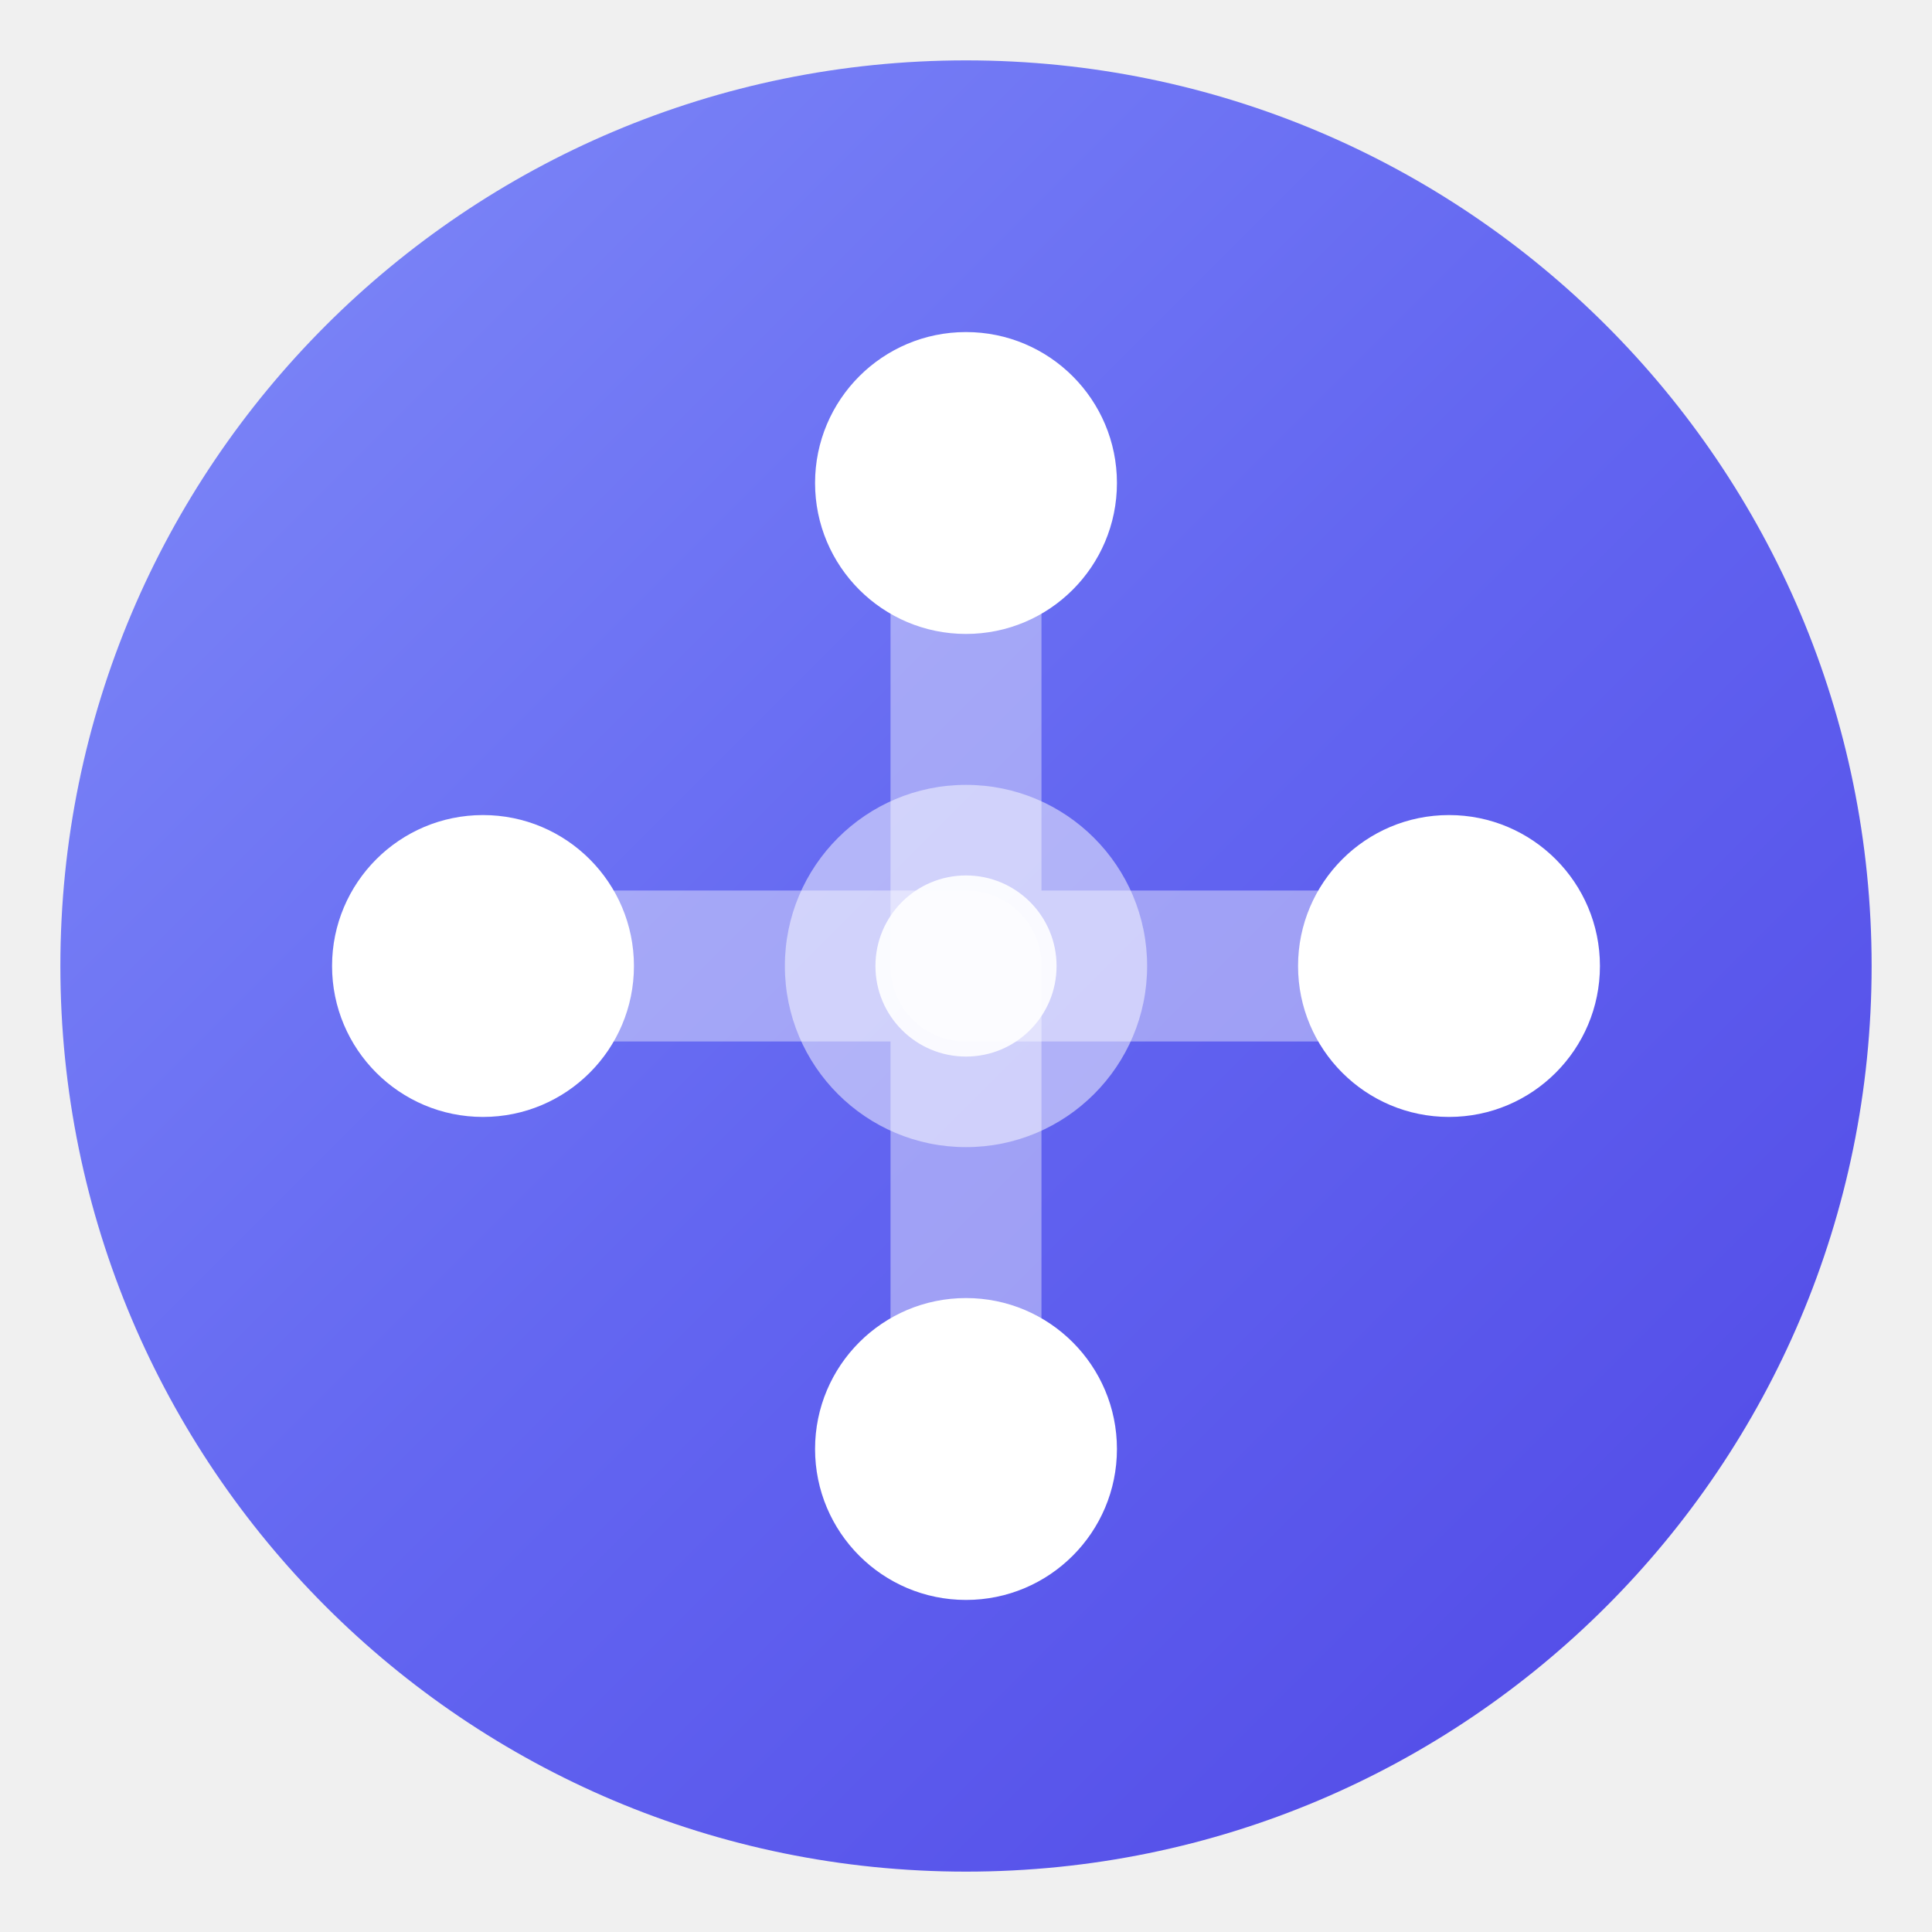
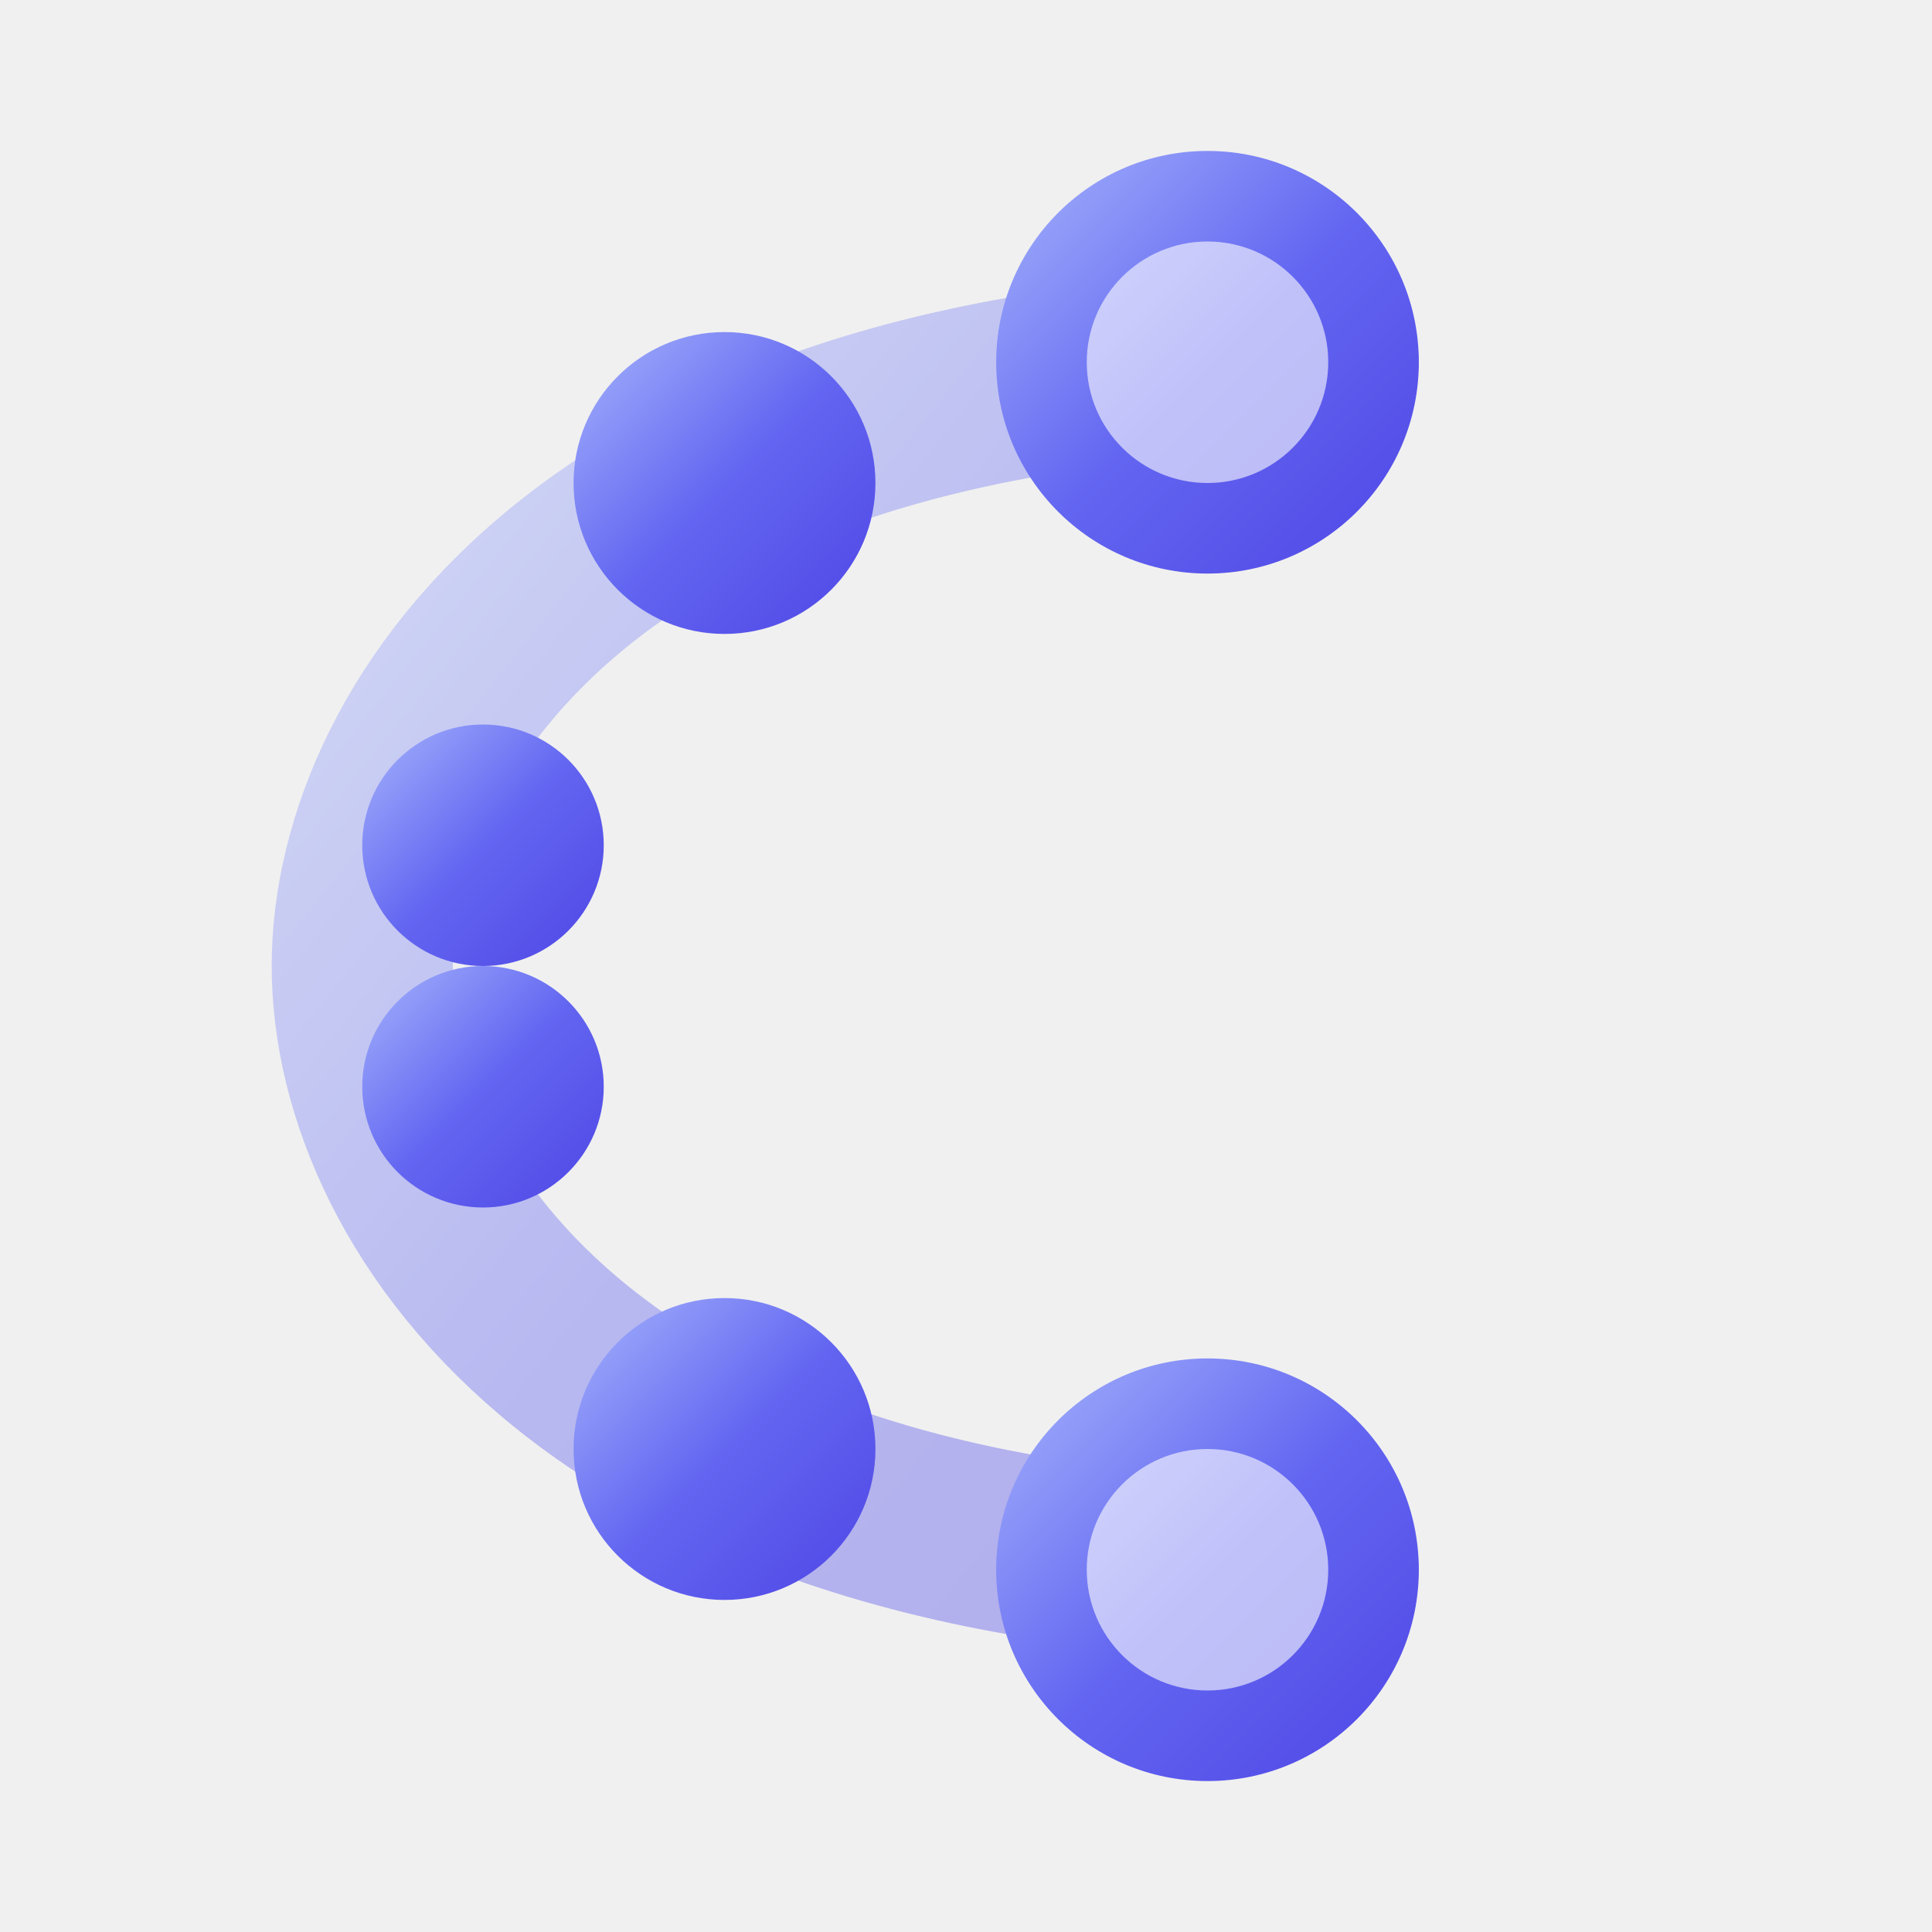
- <svg xmlns="http://www.w3.org/2000/svg" width="16" height="16" viewBox="0 0 16 16" fill="none">
+ <svg xmlns="http://www.w3.org/2000/svg" width="32" height="32" viewBox="0 0 32 32" fill="none">
  <defs>
-     <linearGradient id="favicon-gradient" x1="0%" y1="0%" x2="100%" y2="100%">
-       <stop offset="0%" stop-color="#818CF8" />
+     <linearGradient id="c-gradient" x1="0%" y1="0%" x2="100%" y2="100%">
+       <stop offset="0%" stop-color="#A5B4FC" />
      <stop offset="50%" stop-color="#6366F1" />
      <stop offset="100%" stop-color="#4F46E5" />
    </linearGradient>
  </defs>
-   <circle cx="8" cy="8" r="7.5" fill="url(#favicon-gradient)" />
-   <path d="M8 4 L8 8 L12 8" stroke="white" stroke-width="1.25" stroke-linecap="round" stroke-linejoin="round" opacity="0.4" />
-   <path d="M4 8 L8 8 L8 12" stroke="white" stroke-width="1.25" stroke-linecap="round" stroke-linejoin="round" opacity="0.4" />
-   <circle cx="8" cy="4" r="1.25" fill="white" />
-   <circle cx="12" cy="8" r="1.25" fill="white" />
-   <circle cx="8" cy="8" r="1.5" fill="white" opacity="0.5" />
-   <circle cx="4" cy="8" r="1.25" fill="white" />
-   <circle cx="8" cy="12" r="1.25" fill="white" />
-   <circle cx="8" cy="8" r="0.75" fill="white" opacity="0.9" />
+   <path d="M22 6 C10 6 6 12 6 16 C6 20 10 26 22 26" stroke="url(#c-gradient)" stroke-width="3" stroke-linecap="round" fill="none" opacity="0.4" />
+   <circle cx="20" cy="6" r="3.5" fill="url(#c-gradient)" />
+   <circle cx="12" cy="8" r="2.5" fill="url(#c-gradient)" />
+   <circle cx="8" cy="14" r="2" fill="url(#c-gradient)" />
+   <circle cx="8" cy="18" r="2" fill="url(#c-gradient)" />
+   <circle cx="12" cy="24" r="2.5" fill="url(#c-gradient)" />
+   <circle cx="20" cy="26" r="3.5" fill="url(#c-gradient)" />
+   <circle cx="20" cy="6" r="2" fill="white" opacity="0.6" />
+   <circle cx="20" cy="26" r="2" fill="white" opacity="0.6" />
</svg>
